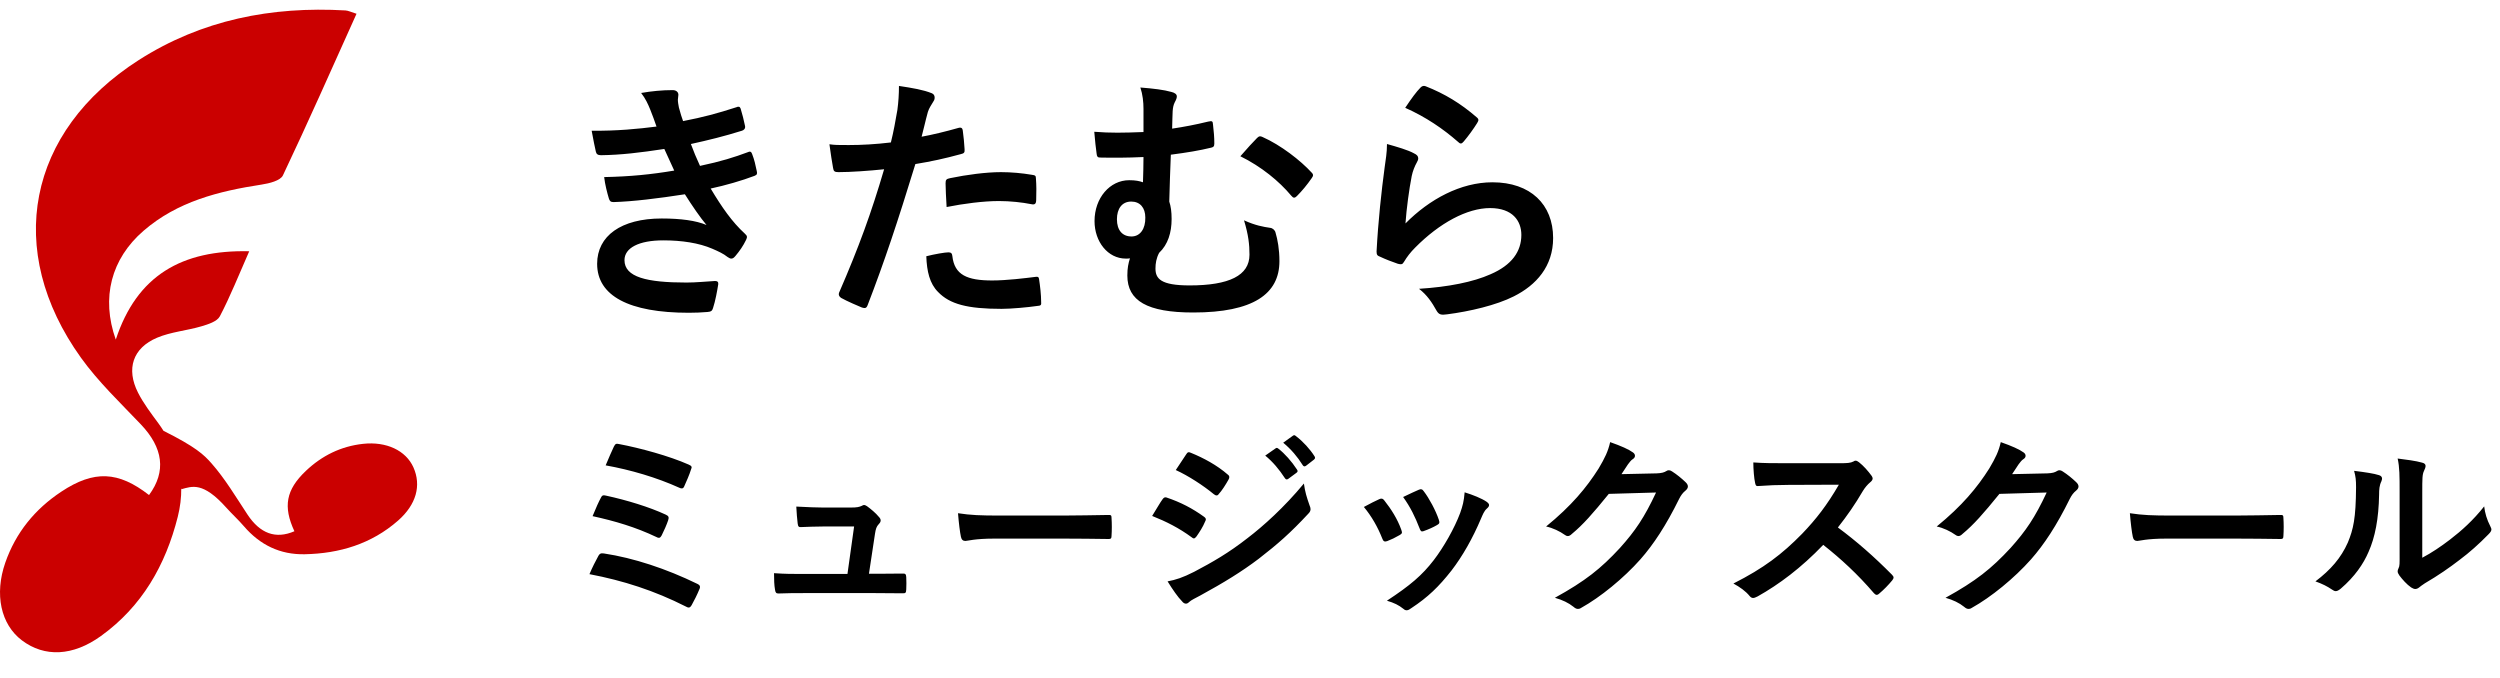
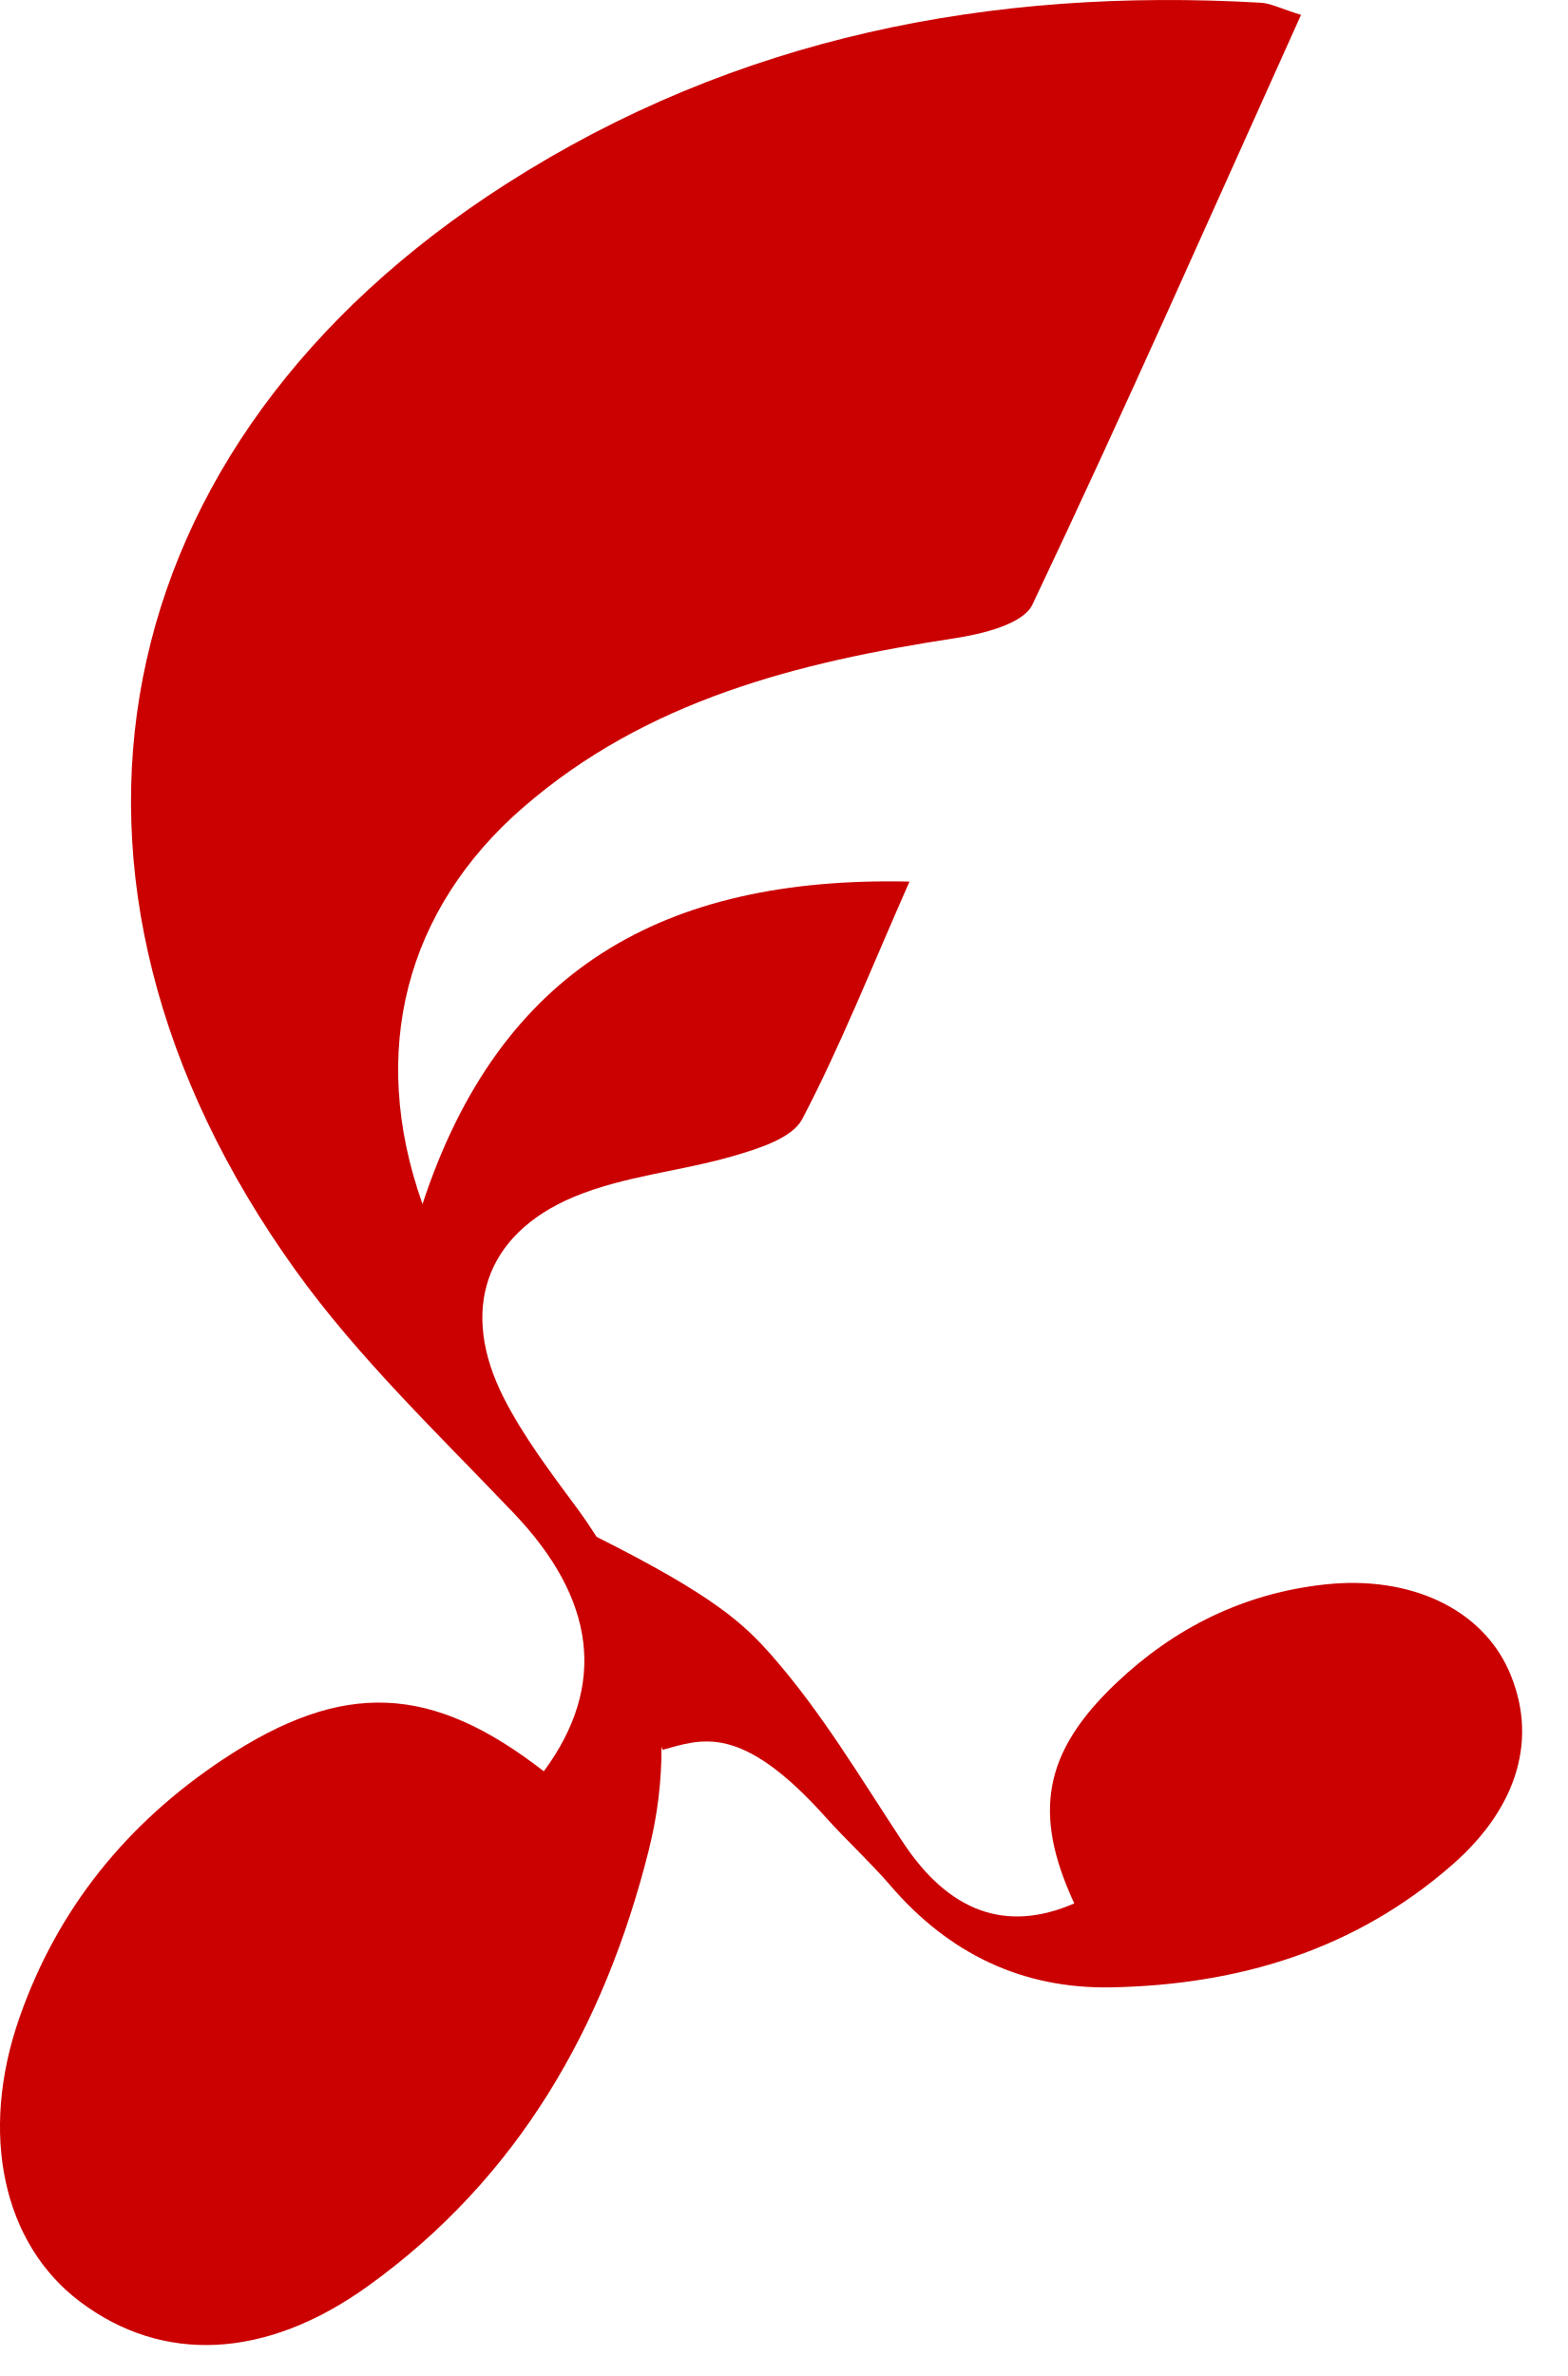
- <svg xmlns="http://www.w3.org/2000/svg" width="192" height="52" viewBox="0 0 192 52" fill="none">
-   <path d="M31.752 35.896C31.172 34.594 29.67 33.892 27.884 34.087C26.182 34.273 24.723 34.995 23.493 36.162C21.958 37.62 21.73 38.903 22.61 40.8C21.166 41.426 19.967 40.972 19.005 39.514C18.121 38.176 17.293 36.776 16.239 35.58C15.652 34.913 15.029 34.326 12.557 33.087C12.432 32.89 12.301 32.694 12.159 32.502C11.602 31.745 11.022 30.986 10.599 30.154C9.673 28.328 10.197 26.723 12.068 25.935C13.134 25.487 14.345 25.393 15.468 25.061C15.982 24.909 16.675 24.692 16.884 24.293C17.687 22.761 18.326 21.143 19.141 19.296C13.957 19.181 10.516 21.148 8.892 26.082C7.747 22.86 8.547 19.872 11.014 17.733C13.618 15.475 16.797 14.681 20.099 14.174C20.679 14.085 21.535 13.877 21.728 13.47C23.663 9.393 25.486 5.263 27.381 1.057C26.959 0.927 26.747 0.814 26.529 0.801C20.854 0.476 15.49 1.521 10.651 4.617C2.098 10.088 0.301 19.223 6.218 27.473C7.546 29.323 9.231 30.926 10.811 32.585C12.533 34.393 12.782 36.209 11.446 38.019C9.086 36.186 7.226 36.092 4.704 37.763C2.683 39.102 1.211 40.902 0.406 43.214C-0.438 45.639 0.058 47.956 1.685 49.181C3.421 50.489 5.592 50.403 7.751 48.847C10.909 46.573 12.719 43.396 13.653 39.687C13.841 38.94 13.927 38.212 13.921 37.501L13.945 37.568C14.759 37.348 15.588 36.985 17.38 38.988C17.816 39.475 18.308 39.921 18.736 40.42C19.966 41.851 21.511 42.605 23.401 42.566C26.076 42.511 28.526 41.776 30.573 39.98C31.972 38.751 32.371 37.285 31.752 35.896Z" fill="#CB0000" />
-   <path d="M50.42 9.72C50.26 9.26 50.14 8.92 49.94 8.42C49.76 7.98 49.58 7.58 49.24 7.14C50.04 7 50.86 6.92 51.66 6.92C51.94 6.92 52.1 7.08 52.1 7.28C52.1 7.4 52.06 7.54 52.06 7.66C52.06 7.84 52.1 8.04 52.14 8.26C52.28 8.78 52.34 8.96 52.46 9.3C54.02 9 55.12 8.7 56.54 8.24C56.72 8.16 56.82 8.18 56.88 8.34C57 8.72 57.14 9.28 57.22 9.68C57.26 9.88 57.12 10 56.98 10.04C55.64 10.46 54.42 10.76 53.06 11.06C53.24 11.56 53.5 12.18 53.76 12.74C55.38 12.4 56.44 12.06 57.4 11.7C57.6 11.6 57.7 11.64 57.76 11.82C57.94 12.28 58.02 12.66 58.12 13.14C58.16 13.32 58.16 13.42 57.96 13.5C56.96 13.88 55.7 14.24 54.58 14.48C55.44 15.92 56.22 17.04 57.2 17.94C57.4 18.12 57.4 18.2 57.3 18.42C57.08 18.88 56.8 19.28 56.48 19.66C56.36 19.8 56.28 19.86 56.16 19.86C56.08 19.86 56 19.82 55.88 19.74C55.56 19.48 55.16 19.3 54.7 19.1C53.68 18.66 52.36 18.46 50.94 18.46C49.06 18.46 47.96 19.04 47.96 19.98C47.96 21.28 49.66 21.7 52.72 21.7C53.46 21.7 54.2 21.62 54.92 21.58C55.12 21.58 55.18 21.68 55.16 21.84C55.08 22.34 54.94 23.12 54.76 23.66C54.7 23.86 54.62 23.94 54.34 23.96C53.88 24 53.4 24.02 52.9 24.02C48.3 24.02 45.86 22.72 45.86 20.26C45.86 18.12 47.7 16.78 50.82 16.78C52.28 16.78 53.46 16.94 54.26 17.28C53.8 16.74 53.14 15.78 52.6 14.92C50.54 15.24 48.58 15.48 47.12 15.52C46.9 15.52 46.82 15.44 46.76 15.24C46.64 14.84 46.46 14.16 46.4 13.6C48.4 13.56 50 13.4 51.78 13.1C51.58 12.68 51.28 12 51.02 11.44C49.18 11.72 47.7 11.9 46.16 11.92C45.92 11.92 45.8 11.84 45.76 11.64C45.7 11.42 45.56 10.68 45.44 10.04C47.4 10.06 49 9.9 50.42 9.72ZM70.78 10.5C71.56 10.36 72.64 10.1 73.62 9.82C73.84 9.76 73.92 9.86 73.94 10.02C74 10.46 74.06 11.04 74.08 11.46C74.1 11.72 74.04 11.78 73.78 11.84C72.54 12.18 71.52 12.4 70.3 12.6C68.94 17.04 67.92 20.1 66.64 23.42C66.54 23.7 66.42 23.68 66.2 23.62C66 23.54 65.02 23.12 64.6 22.88C64.44 22.78 64.38 22.62 64.44 22.48C65.96 18.98 66.92 16.34 67.9 13C66.74 13.12 65.34 13.22 64.4 13.22C64.1 13.22 64.02 13.16 63.98 12.9C63.9 12.48 63.8 11.8 63.7 11.08C64.12 11.14 64.36 11.14 65.18 11.14C66.18 11.14 67.26 11.08 68.42 10.94C68.62 10.14 68.78 9.26 68.92 8.44C69 7.84 69.04 7.24 69.04 6.6C70.1 6.76 70.92 6.9 71.56 7.16C71.72 7.22 71.78 7.36 71.78 7.48C71.78 7.56 71.78 7.66 71.68 7.8C71.52 8.08 71.36 8.28 71.26 8.6C71.06 9.32 70.92 10 70.78 10.5ZM71.14 19.68C71.76 19.52 72.58 19.38 72.84 19.38C73.04 19.38 73.12 19.46 73.14 19.66C73.3 21.12 74.28 21.54 76.2 21.54C77.32 21.54 78.76 21.36 79.56 21.26C79.72 21.24 79.78 21.28 79.8 21.44C79.88 21.96 79.96 22.64 79.96 23.18C79.98 23.42 79.96 23.48 79.64 23.5C78.96 23.6 77.66 23.72 76.92 23.72C74.3 23.72 72.94 23.36 72.04 22.42C71.4 21.78 71.18 20.84 71.14 19.68ZM72.7 15.9C72.66 15.2 72.62 14.48 72.62 14.08C72.62 13.8 72.68 13.74 72.98 13.68C74.24 13.42 75.72 13.22 76.88 13.22C77.66 13.22 78.52 13.3 79.22 13.42C79.5 13.46 79.56 13.48 79.56 13.72C79.6 14.22 79.6 14.78 79.58 15.32C79.58 15.66 79.48 15.74 79.2 15.68C78.5 15.54 77.58 15.44 76.72 15.44C75.52 15.44 74 15.64 72.7 15.9ZM87.82 10.14V8.36C87.82 7.84 87.76 7.26 87.58 6.72C88.6 6.8 89.4 6.9 89.96 7.06C90.22 7.12 90.38 7.24 90.38 7.4C90.38 7.52 90.34 7.64 90.22 7.86C90.12 8.06 90.08 8.26 90.06 8.54C90.04 8.92 90.04 9.24 90.02 9.88C90.94 9.74 91.8 9.58 92.78 9.34C93.12 9.26 93.14 9.32 93.16 9.58C93.22 10.08 93.26 10.54 93.26 11.02C93.26 11.26 93.18 11.3 93.02 11.34C92.12 11.56 91.16 11.72 89.92 11.88C89.86 13.32 89.84 14.08 89.8 15.48C89.92 15.84 89.98 16.26 89.98 16.82C89.98 17.86 89.7 18.78 89.02 19.42C88.8 19.84 88.74 20.24 88.74 20.62C88.74 21.4 89.14 21.92 91.36 21.92C94.4 21.92 95.96 21.16 95.96 19.56C95.96 18.78 95.88 18.04 95.54 16.92C96.42 17.32 97.02 17.42 97.56 17.5C97.74 17.52 97.92 17.68 97.96 17.86C98.12 18.4 98.26 19.14 98.26 20.06C98.26 22.58 96.24 24 91.64 24C88.1 24 86.58 23.1 86.58 21.16C86.58 20.58 86.66 20.22 86.78 19.84C86.7 19.86 86.58 19.86 86.46 19.86C85.08 19.86 84.06 18.56 84.06 16.98C84.06 15.2 85.24 13.84 86.72 13.84C87.2 13.84 87.5 13.9 87.78 14C87.8 13.34 87.82 12.72 87.82 12.06C86.56 12.12 85.46 12.12 84.48 12.1C84.3 12.1 84.24 12.02 84.22 11.8C84.16 11.4 84.1 10.82 84.04 10.12C85.3 10.22 86.26 10.2 87.82 10.14ZM86.88 15.48C86.16 15.48 85.78 16.04 85.78 16.84C85.78 17.68 86.2 18.18 86.94 18.16C87.56 18.14 87.98 17.58 87.96 16.7C87.96 15.96 87.56 15.48 86.88 15.48ZM95.26 12C95.76 11.42 96.26 10.88 96.54 10.6C96.7 10.44 96.78 10.44 96.96 10.52C98.36 11.14 99.88 12.32 100.74 13.26C100.82 13.34 100.84 13.4 100.84 13.46C100.84 13.52 100.8 13.6 100.74 13.68C100.38 14.2 100 14.66 99.6 15.06C99.52 15.14 99.46 15.18 99.38 15.18C99.32 15.18 99.24 15.12 99.16 15.02C98.24 13.92 96.88 12.8 95.26 12ZM107.92 8.28C108.4 7.56 108.78 7.04 109.1 6.72C109.2 6.62 109.32 6.56 109.48 6.62C110.96 7.2 112.2 7.96 113.4 9C113.5 9.08 113.54 9.14 113.54 9.22C113.54 9.28 113.5 9.36 113.44 9.46C113.18 9.88 112.76 10.46 112.42 10.86C112.34 10.96 112.26 11.02 112.2 11.02C112.12 11.02 112.06 10.98 111.96 10.88C110.84 9.9 109.5 8.98 107.92 8.28ZM106.52 11.06C107.3 11.28 108.14 11.52 108.6 11.78C108.82 11.88 108.92 12 108.92 12.16C108.92 12.26 108.88 12.36 108.82 12.46C108.64 12.78 108.5 13.14 108.42 13.52C108.22 14.54 108.02 16.02 107.94 17.16C109.78 15.3 112.18 14 114.62 14C117.54 14 119.28 15.7 119.28 18.28C119.28 20.46 117.98 21.9 116.26 22.76C114.92 23.44 112.86 23.92 111.14 24.14C110.7 24.2 110.52 24.18 110.34 23.88C109.96 23.2 109.6 22.66 108.98 22.18C111.22 22.04 113.14 21.66 114.48 21.06C116.1 20.36 116.84 19.32 116.84 18.04C116.84 16.96 116.16 15.98 114.44 15.98C112.68 15.98 110.56 17.12 108.68 19.02C108.32 19.38 108.06 19.72 107.82 20.12C107.7 20.32 107.62 20.32 107.36 20.26C106.9 20.1 106.42 19.92 106 19.72C105.8 19.64 105.72 19.6 105.72 19.32C105.84 17 106.1 14.64 106.34 12.86C106.42 12.26 106.52 11.74 106.52 11.06ZM46.515 35.74C46.695 35.305 47.025 34.54 47.145 34.3C47.265 34.06 47.34 34.06 47.55 34.105C49.14 34.405 51.405 35.02 52.89 35.68C53.13 35.785 53.16 35.86 53.07 36.055C52.965 36.415 52.695 37.03 52.545 37.36C52.47 37.54 52.335 37.54 52.185 37.465C50.43 36.67 48.435 36.085 46.515 35.74ZM45.51 39.64C45.75 39.04 46.005 38.485 46.155 38.215C46.23 38.05 46.32 38.005 46.545 38.065C48.135 38.41 49.86 38.935 51.12 39.52C51.36 39.625 51.39 39.73 51.315 39.955C51.225 40.24 50.97 40.825 50.82 41.11C50.745 41.245 50.685 41.305 50.61 41.305C50.55 41.305 50.49 41.29 50.415 41.245C48.81 40.48 47.22 40.015 45.51 39.64ZM45.27 44.095C45.465 43.63 45.765 43.03 45.96 42.685C46.035 42.55 46.125 42.46 46.38 42.505C48.66 42.85 51.165 43.675 53.565 44.845C53.73 44.92 53.82 45.04 53.715 45.25C53.535 45.685 53.325 46.105 53.115 46.48C53.04 46.6 52.98 46.66 52.89 46.66C52.83 46.66 52.755 46.63 52.68 46.585C50.25 45.355 47.865 44.59 45.27 44.095ZM66.735 44.065H67.44C68.04 44.065 68.7 44.05 69.27 44.05C69.525 44.035 69.585 44.08 69.6 44.32C69.615 44.605 69.615 44.98 69.6 45.265C69.585 45.55 69.54 45.565 69.315 45.565C68.64 45.565 67.92 45.55 67.23 45.55H61.71C61.095 45.55 60.51 45.55 59.775 45.58C59.61 45.58 59.55 45.505 59.52 45.28C59.46 44.965 59.445 44.485 59.445 44.02C60.3 44.08 60.855 44.08 61.605 44.08H65.085L65.595 40.435H63.18C62.595 40.435 61.92 40.465 61.53 40.48C61.35 40.495 61.29 40.45 61.26 40.195C61.215 39.88 61.185 39.4 61.155 38.905C62.16 38.95 62.61 38.98 63.24 38.98H65.31C65.85 38.98 65.985 38.935 66.195 38.845C66.255 38.8 66.315 38.785 66.36 38.785C66.435 38.785 66.51 38.83 66.585 38.875C66.855 39.07 67.26 39.4 67.5 39.7C67.59 39.79 67.635 39.88 67.635 39.97C67.635 40.06 67.59 40.15 67.5 40.24C67.305 40.45 67.26 40.615 67.2 40.99L66.735 44.065ZM81.75 41.365H76.35C74.865 41.365 74.295 41.545 74.145 41.545C73.965 41.545 73.845 41.455 73.8 41.23C73.725 40.885 73.635 40.18 73.575 39.415C74.55 39.565 75.3 39.595 76.815 39.595H81.645C82.785 39.595 83.94 39.565 85.095 39.55C85.32 39.535 85.365 39.58 85.365 39.76C85.395 40.21 85.395 40.72 85.365 41.17C85.365 41.35 85.305 41.41 85.095 41.395C83.97 41.38 82.86 41.365 81.75 41.365ZM88.485 39.625C88.86 39.025 89.1 38.59 89.28 38.35C89.355 38.245 89.43 38.17 89.565 38.2C90.69 38.575 91.59 39.055 92.445 39.67C92.55 39.745 92.61 39.805 92.61 39.895C92.61 39.94 92.58 40 92.55 40.06C92.385 40.465 92.13 40.855 91.89 41.2C91.815 41.29 91.755 41.35 91.695 41.35C91.635 41.35 91.59 41.32 91.515 41.26C90.555 40.555 89.58 40.06 88.485 39.625ZM90.3 36.1C90.555 35.71 90.84 35.29 91.095 34.9C91.2 34.72 91.29 34.69 91.47 34.78C92.43 35.17 93.465 35.725 94.29 36.445C94.38 36.505 94.41 36.58 94.41 36.64C94.41 36.7 94.395 36.76 94.35 36.835C94.14 37.21 93.84 37.69 93.585 37.96C93.54 38.035 93.48 38.05 93.435 38.05C93.36 38.05 93.285 38.005 93.21 37.945C92.43 37.3 91.26 36.535 90.3 36.1ZM89.67 44.65C90.3 44.53 90.825 44.365 91.71 43.915C93.135 43.165 94.365 42.46 95.82 41.32C97.02 40.405 98.625 38.965 100.14 37.135C100.23 37.795 100.35 38.17 100.575 38.815C100.62 38.92 100.65 39.01 100.65 39.1C100.65 39.22 100.605 39.325 100.485 39.445C99.09 40.945 98.145 41.77 96.675 42.91C95.37 43.9 93.975 44.755 92.19 45.73C91.83 45.925 91.47 46.09 91.32 46.24C91.23 46.33 91.155 46.36 91.08 46.36C90.975 46.36 90.87 46.3 90.78 46.18C90.465 45.865 90.06 45.28 89.67 44.65ZM97.17 34.99L97.965 34.435C98.04 34.375 98.1 34.39 98.19 34.465C98.655 34.825 99.195 35.425 99.615 36.07C99.675 36.16 99.675 36.235 99.57 36.31L98.94 36.775C98.835 36.85 98.76 36.835 98.685 36.73C98.235 36.04 97.755 35.47 97.17 34.99ZM98.55 34L99.3 33.46C99.39 33.4 99.435 33.415 99.525 33.49C100.08 33.91 100.62 34.51 100.95 35.035C101.01 35.125 101.025 35.215 100.905 35.305L100.305 35.77C100.185 35.86 100.11 35.815 100.05 35.725C99.645 35.08 99.165 34.51 98.55 34ZM104.745 38.935C105.255 38.65 105.615 38.485 105.93 38.335C106.095 38.26 106.2 38.275 106.32 38.44C106.845 39.1 107.325 39.865 107.61 40.66C107.64 40.765 107.67 40.825 107.67 40.885C107.67 40.975 107.61 41.02 107.49 41.095C107.13 41.305 106.875 41.425 106.53 41.56C106.32 41.635 106.23 41.56 106.155 41.35C105.81 40.48 105.345 39.655 104.745 38.935ZM107.76 38.17C108.36 37.885 108.705 37.72 108.96 37.615C109.125 37.54 109.23 37.555 109.35 37.735C109.755 38.26 110.265 39.205 110.505 39.925C110.58 40.15 110.55 40.225 110.355 40.33C110.07 40.495 109.74 40.645 109.32 40.795C109.155 40.855 109.095 40.78 109.02 40.57C108.675 39.685 108.33 38.965 107.76 38.17ZM112.485 37.81C113.115 38.005 113.79 38.275 114.165 38.53C114.285 38.62 114.36 38.695 114.36 38.785C114.36 38.875 114.315 38.95 114.195 39.055C113.97 39.25 113.865 39.55 113.745 39.82C113.1 41.35 112.32 42.715 111.48 43.81C110.49 45.07 109.665 45.865 108.39 46.705C108.27 46.795 108.15 46.87 108.03 46.87C107.955 46.87 107.865 46.84 107.79 46.765C107.415 46.465 107.07 46.3 106.515 46.135C108.315 44.95 109.215 44.185 110.115 43.015C110.865 42.04 111.705 40.57 112.14 39.4C112.335 38.845 112.425 38.515 112.485 37.81ZM124.53 36.415L127.23 36.355C127.62 36.34 127.815 36.28 127.98 36.175C128.04 36.13 128.1 36.115 128.175 36.115C128.25 36.115 128.325 36.145 128.415 36.205C128.79 36.445 129.135 36.73 129.435 37.015C129.57 37.135 129.63 37.255 129.63 37.36C129.63 37.48 129.555 37.585 129.45 37.675C129.24 37.84 129.09 38.05 128.955 38.32C127.95 40.36 126.99 41.815 125.985 42.955C124.695 44.41 122.91 45.865 121.425 46.69C121.335 46.75 121.26 46.765 121.185 46.765C121.065 46.765 120.96 46.705 120.84 46.6C120.465 46.3 120 46.075 119.415 45.91C121.755 44.62 122.94 43.675 124.41 42.085C125.595 40.765 126.285 39.745 127.185 37.825L123.555 37.93C122.325 39.445 121.575 40.3 120.72 41.005C120.615 41.11 120.51 41.17 120.405 41.17C120.33 41.17 120.255 41.14 120.18 41.08C119.805 40.81 119.25 40.54 118.74 40.435C120.69 38.845 121.845 37.45 122.775 35.98C123.27 35.14 123.495 34.675 123.66 33.955C124.515 34.255 125.085 34.51 125.415 34.75C125.52 34.825 125.565 34.915 125.565 35.005C125.565 35.095 125.52 35.185 125.4 35.26C125.25 35.35 125.145 35.515 125.025 35.665C124.86 35.92 124.71 36.145 124.53 36.415ZM137.19 35.575H141.315C141.855 35.575 142.125 35.56 142.35 35.44C142.41 35.395 142.455 35.38 142.515 35.38C142.605 35.38 142.68 35.44 142.77 35.5C143.115 35.77 143.46 36.16 143.745 36.55C143.79 36.625 143.82 36.685 143.82 36.745C143.82 36.835 143.76 36.94 143.625 37.045C143.43 37.21 143.235 37.435 143.07 37.705C142.455 38.755 141.87 39.595 141.15 40.51C142.59 41.575 143.925 42.745 145.305 44.14C145.38 44.215 145.425 44.29 145.425 44.35C145.425 44.41 145.395 44.485 145.32 44.575C145.035 44.92 144.69 45.28 144.315 45.595C144.255 45.655 144.195 45.685 144.135 45.685C144.06 45.685 144 45.64 143.925 45.565C142.665 44.095 141.375 42.91 140.025 41.845C138.33 43.615 136.62 44.89 134.985 45.805C134.85 45.865 134.745 45.925 134.64 45.925C134.55 45.925 134.46 45.88 134.385 45.79C134.055 45.385 133.62 45.085 133.125 44.815C135.465 43.63 136.86 42.565 138.405 40.99C139.485 39.865 140.31 38.8 141.225 37.225L137.355 37.24C136.575 37.24 135.795 37.27 134.985 37.33C134.865 37.345 134.82 37.24 134.79 37.075C134.715 36.76 134.655 36.04 134.655 35.515C135.465 35.575 136.215 35.575 137.19 35.575ZM154.53 36.415L157.23 36.355C157.62 36.34 157.815 36.28 157.98 36.175C158.04 36.13 158.1 36.115 158.175 36.115C158.25 36.115 158.325 36.145 158.415 36.205C158.79 36.445 159.135 36.73 159.435 37.015C159.57 37.135 159.63 37.255 159.63 37.36C159.63 37.48 159.555 37.585 159.45 37.675C159.24 37.84 159.09 38.05 158.955 38.32C157.95 40.36 156.99 41.815 155.985 42.955C154.695 44.41 152.91 45.865 151.425 46.69C151.335 46.75 151.26 46.765 151.185 46.765C151.065 46.765 150.96 46.705 150.84 46.6C150.465 46.3 150 46.075 149.415 45.91C151.755 44.62 152.94 43.675 154.41 42.085C155.595 40.765 156.285 39.745 157.185 37.825L153.555 37.93C152.325 39.445 151.575 40.3 150.72 41.005C150.615 41.11 150.51 41.17 150.405 41.17C150.33 41.17 150.255 41.14 150.18 41.08C149.805 40.81 149.25 40.54 148.74 40.435C150.69 38.845 151.845 37.45 152.775 35.98C153.27 35.14 153.495 34.675 153.66 33.955C154.515 34.255 155.085 34.51 155.415 34.75C155.52 34.825 155.565 34.915 155.565 35.005C155.565 35.095 155.52 35.185 155.4 35.26C155.25 35.35 155.145 35.515 155.025 35.665C154.86 35.92 154.71 36.145 154.53 36.415ZM171.75 41.365H166.35C164.865 41.365 164.295 41.545 164.145 41.545C163.965 41.545 163.845 41.455 163.8 41.23C163.725 40.885 163.635 40.18 163.575 39.415C164.55 39.565 165.3 39.595 166.815 39.595H171.645C172.785 39.595 173.94 39.565 175.095 39.55C175.32 39.535 175.365 39.58 175.365 39.76C175.395 40.21 175.395 40.72 175.365 41.17C175.365 41.35 175.305 41.41 175.095 41.395C173.97 41.38 172.86 41.365 171.75 41.365ZM186.03 37.825V42.835C186.765 42.445 187.455 41.98 188.16 41.44C189.06 40.75 189.945 39.955 190.785 38.89C190.845 39.415 190.995 39.91 191.25 40.405C191.295 40.51 191.34 40.585 191.34 40.66C191.34 40.765 191.28 40.87 191.115 41.035C190.365 41.8 189.675 42.415 188.895 43C188.115 43.6 187.275 44.185 186.225 44.8C185.955 44.98 185.925 45.01 185.79 45.115C185.7 45.19 185.595 45.235 185.49 45.235C185.4 45.235 185.295 45.19 185.175 45.115C184.845 44.89 184.5 44.5 184.275 44.2C184.185 44.065 184.14 43.975 184.14 43.885C184.14 43.81 184.155 43.75 184.2 43.66C184.305 43.465 184.29 43.285 184.29 42.52V37.825C184.29 36.52 184.29 35.905 184.14 35.215C184.74 35.29 185.565 35.395 186.015 35.53C186.21 35.575 186.285 35.665 186.285 35.785C186.285 35.875 186.24 36.01 186.165 36.16C186.03 36.445 186.03 36.745 186.03 37.825ZM180.795 36.16C181.65 36.265 182.34 36.37 182.7 36.49C182.955 36.565 182.985 36.745 182.895 36.955C182.73 37.285 182.715 37.615 182.715 37.975C182.685 39.85 182.4 41.275 181.905 42.385C181.515 43.3 180.855 44.275 179.775 45.205C179.625 45.325 179.505 45.4 179.385 45.4C179.295 45.4 179.205 45.355 179.1 45.28C178.725 45.025 178.365 44.845 177.825 44.65C178.995 43.765 179.79 42.85 180.315 41.665C180.735 40.645 180.93 39.82 180.945 37.42C180.945 36.85 180.915 36.61 180.795 36.16Z" fill="black" />
+ <svg xmlns="http://www.w3.org/2000/svg" width="33" height="50" viewBox="0 0 33 50" fill="none">
+   <path d="M31.752 35.151C31.171 33.849 29.669 33.148 27.884 33.343C26.181 33.529 24.723 34.25 23.492 35.418C21.957 36.875 21.73 38.158 22.609 40.055C21.166 40.682 19.966 40.227 19.004 38.77C18.12 37.432 17.292 36.031 16.239 34.835C15.651 34.168 15.029 33.582 12.557 32.342C12.431 32.146 12.3 31.95 12.158 31.757C11.601 31.001 11.021 30.242 10.599 29.41C9.672 27.584 10.197 25.979 12.068 25.191C13.134 24.742 14.345 24.648 15.467 24.317C15.982 24.165 16.675 23.948 16.884 23.549C17.686 22.017 18.326 20.398 19.141 18.552C13.957 18.437 10.516 20.403 8.892 25.338C7.747 22.115 8.546 19.128 11.014 16.988C13.617 14.731 16.797 13.936 20.098 13.43C20.679 13.341 21.534 13.132 21.727 12.725C23.663 8.648 25.485 4.518 27.381 0.313C26.959 0.183 26.747 0.069 26.529 0.057C20.854 -0.268 15.489 0.777 10.651 3.872C2.097 9.344 0.3 18.479 6.217 26.728C7.545 28.579 9.23 30.181 10.811 31.841C12.533 33.648 12.781 35.464 11.445 37.275C9.086 35.441 7.225 35.347 4.703 37.018C2.682 38.357 1.211 40.157 0.406 42.469C-0.439 44.894 0.057 47.211 1.684 48.436C3.421 49.744 5.592 49.658 7.751 48.103C10.909 45.829 12.719 42.652 13.652 38.942C13.84 38.196 13.926 37.467 13.921 36.757L13.944 36.823C14.758 36.603 15.588 36.241 17.38 38.244C17.815 38.73 18.307 39.177 18.736 39.675C19.965 41.107 21.511 41.86 23.4 41.821C26.076 41.767 28.526 41.031 30.572 39.235C31.972 38.007 32.371 36.54 31.752 35.151Z" fill="#CB0000" />
</svg>
